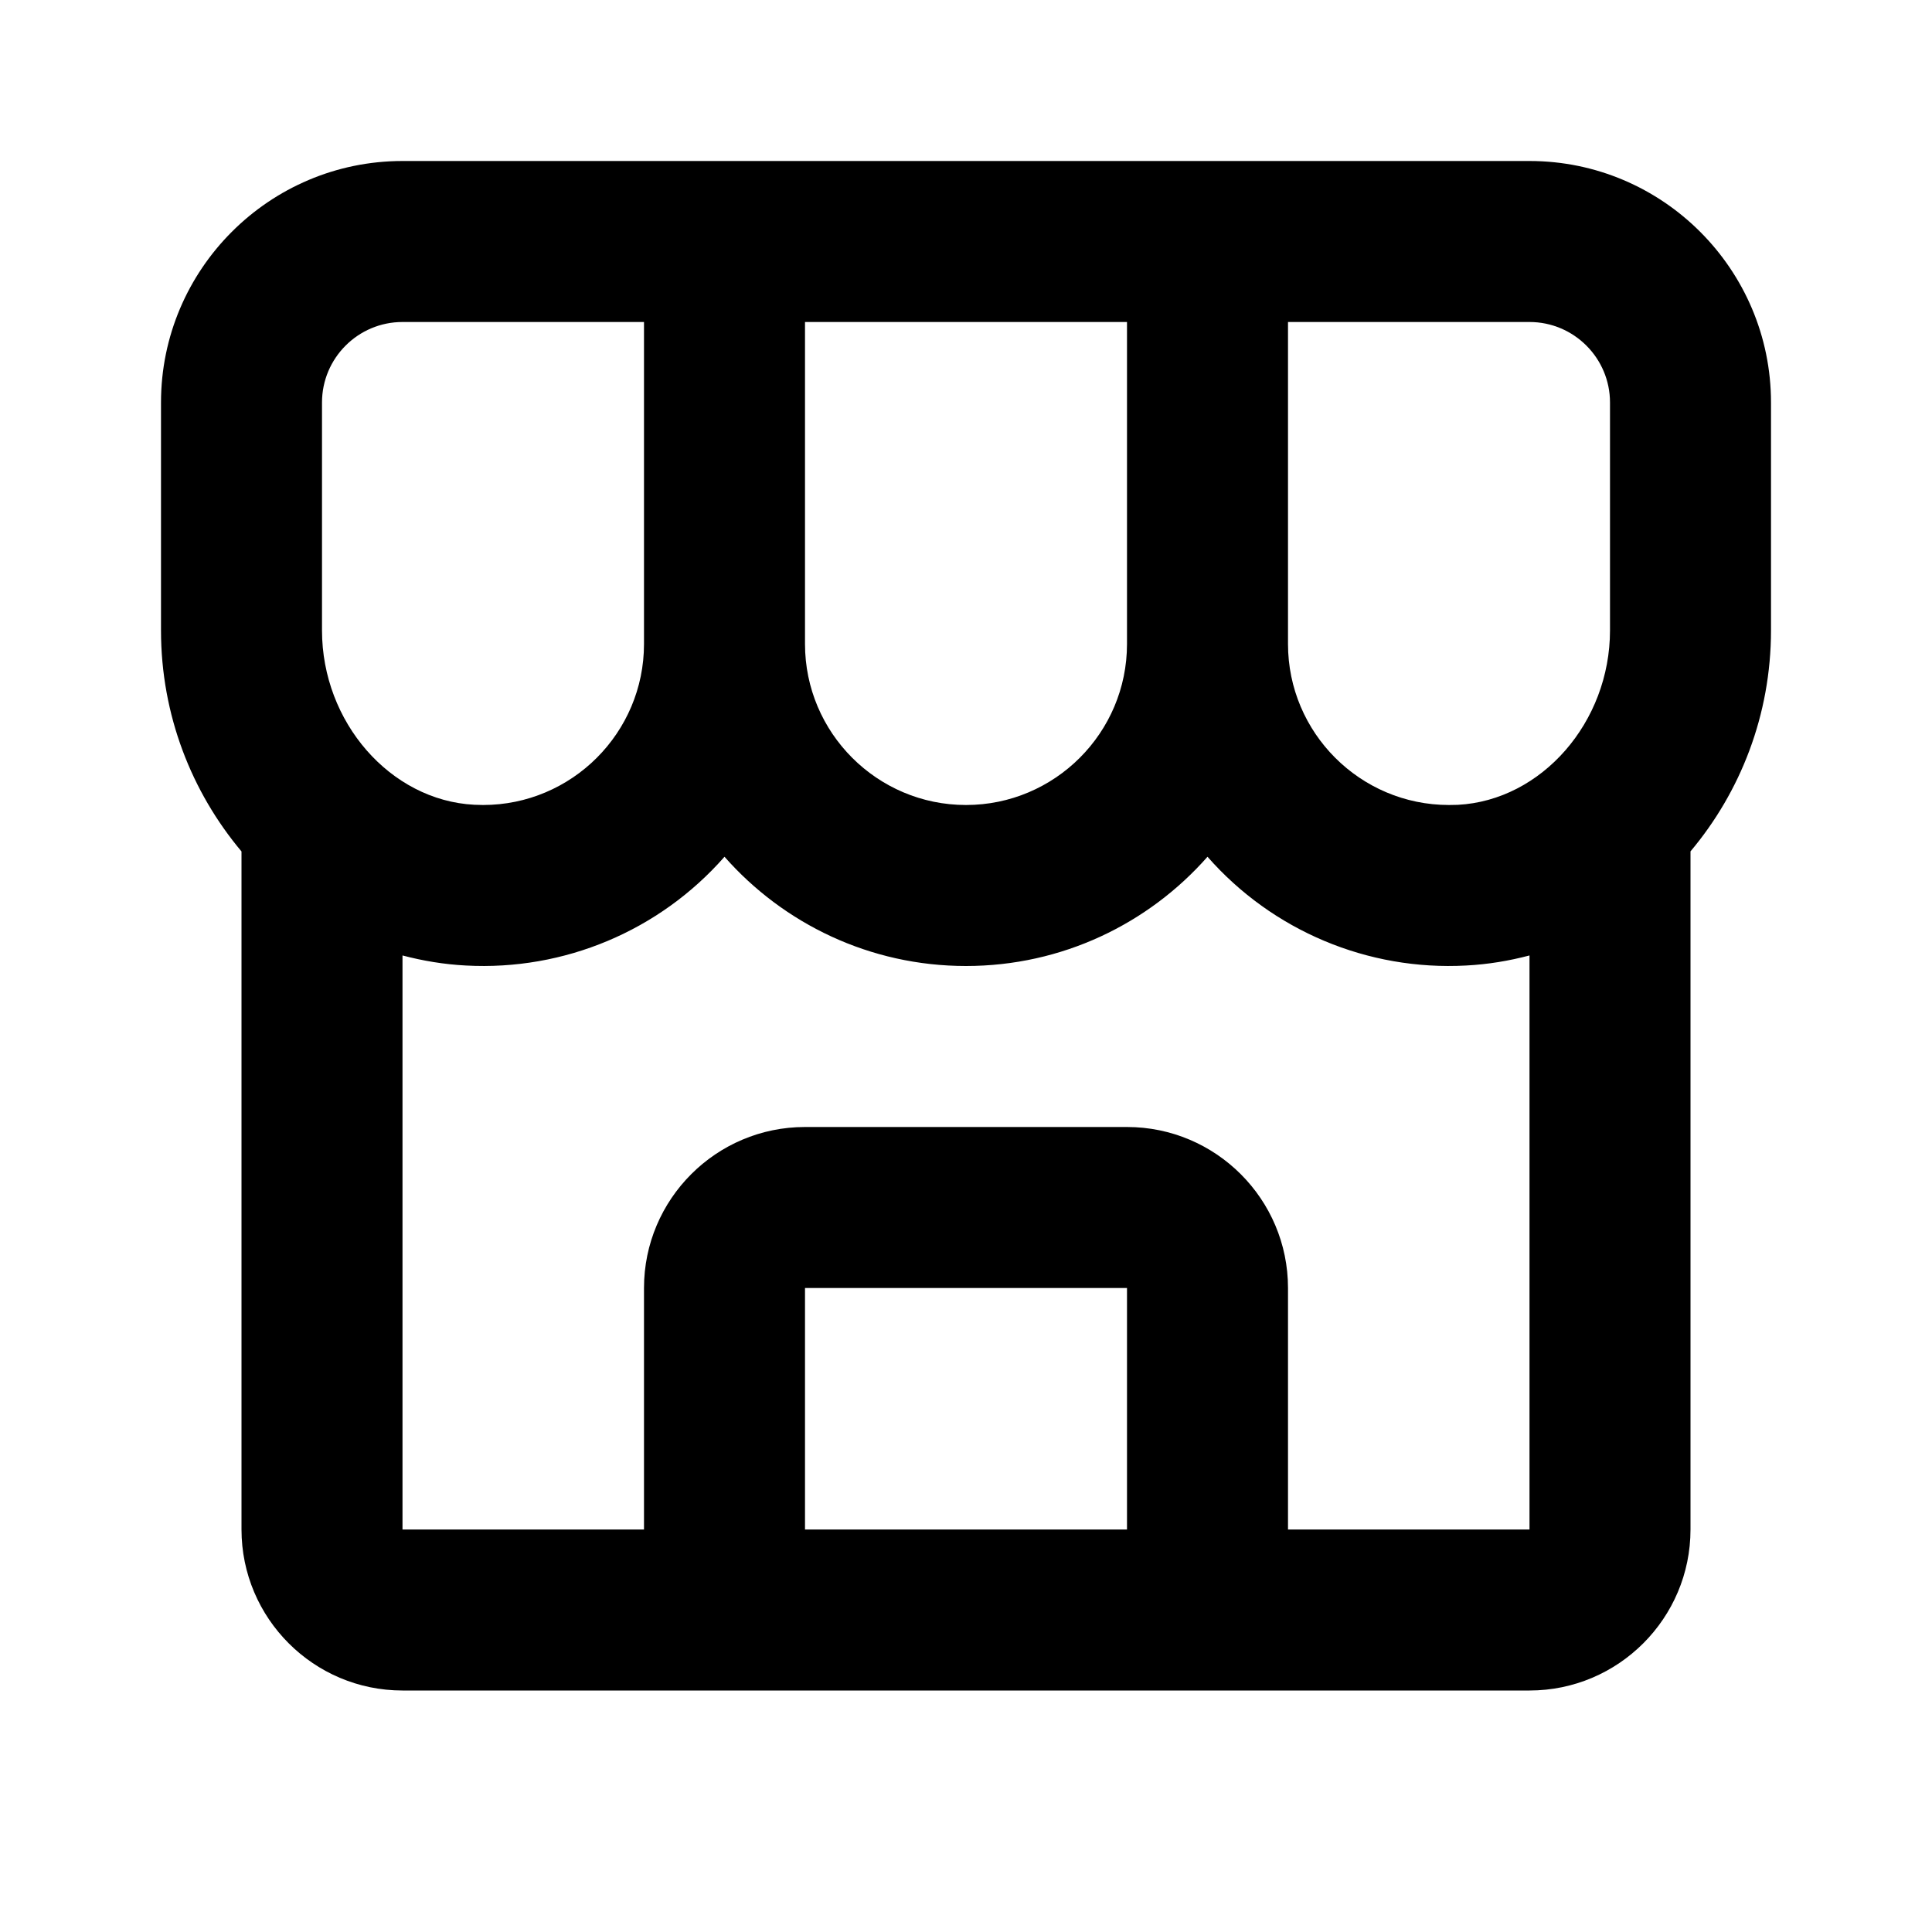
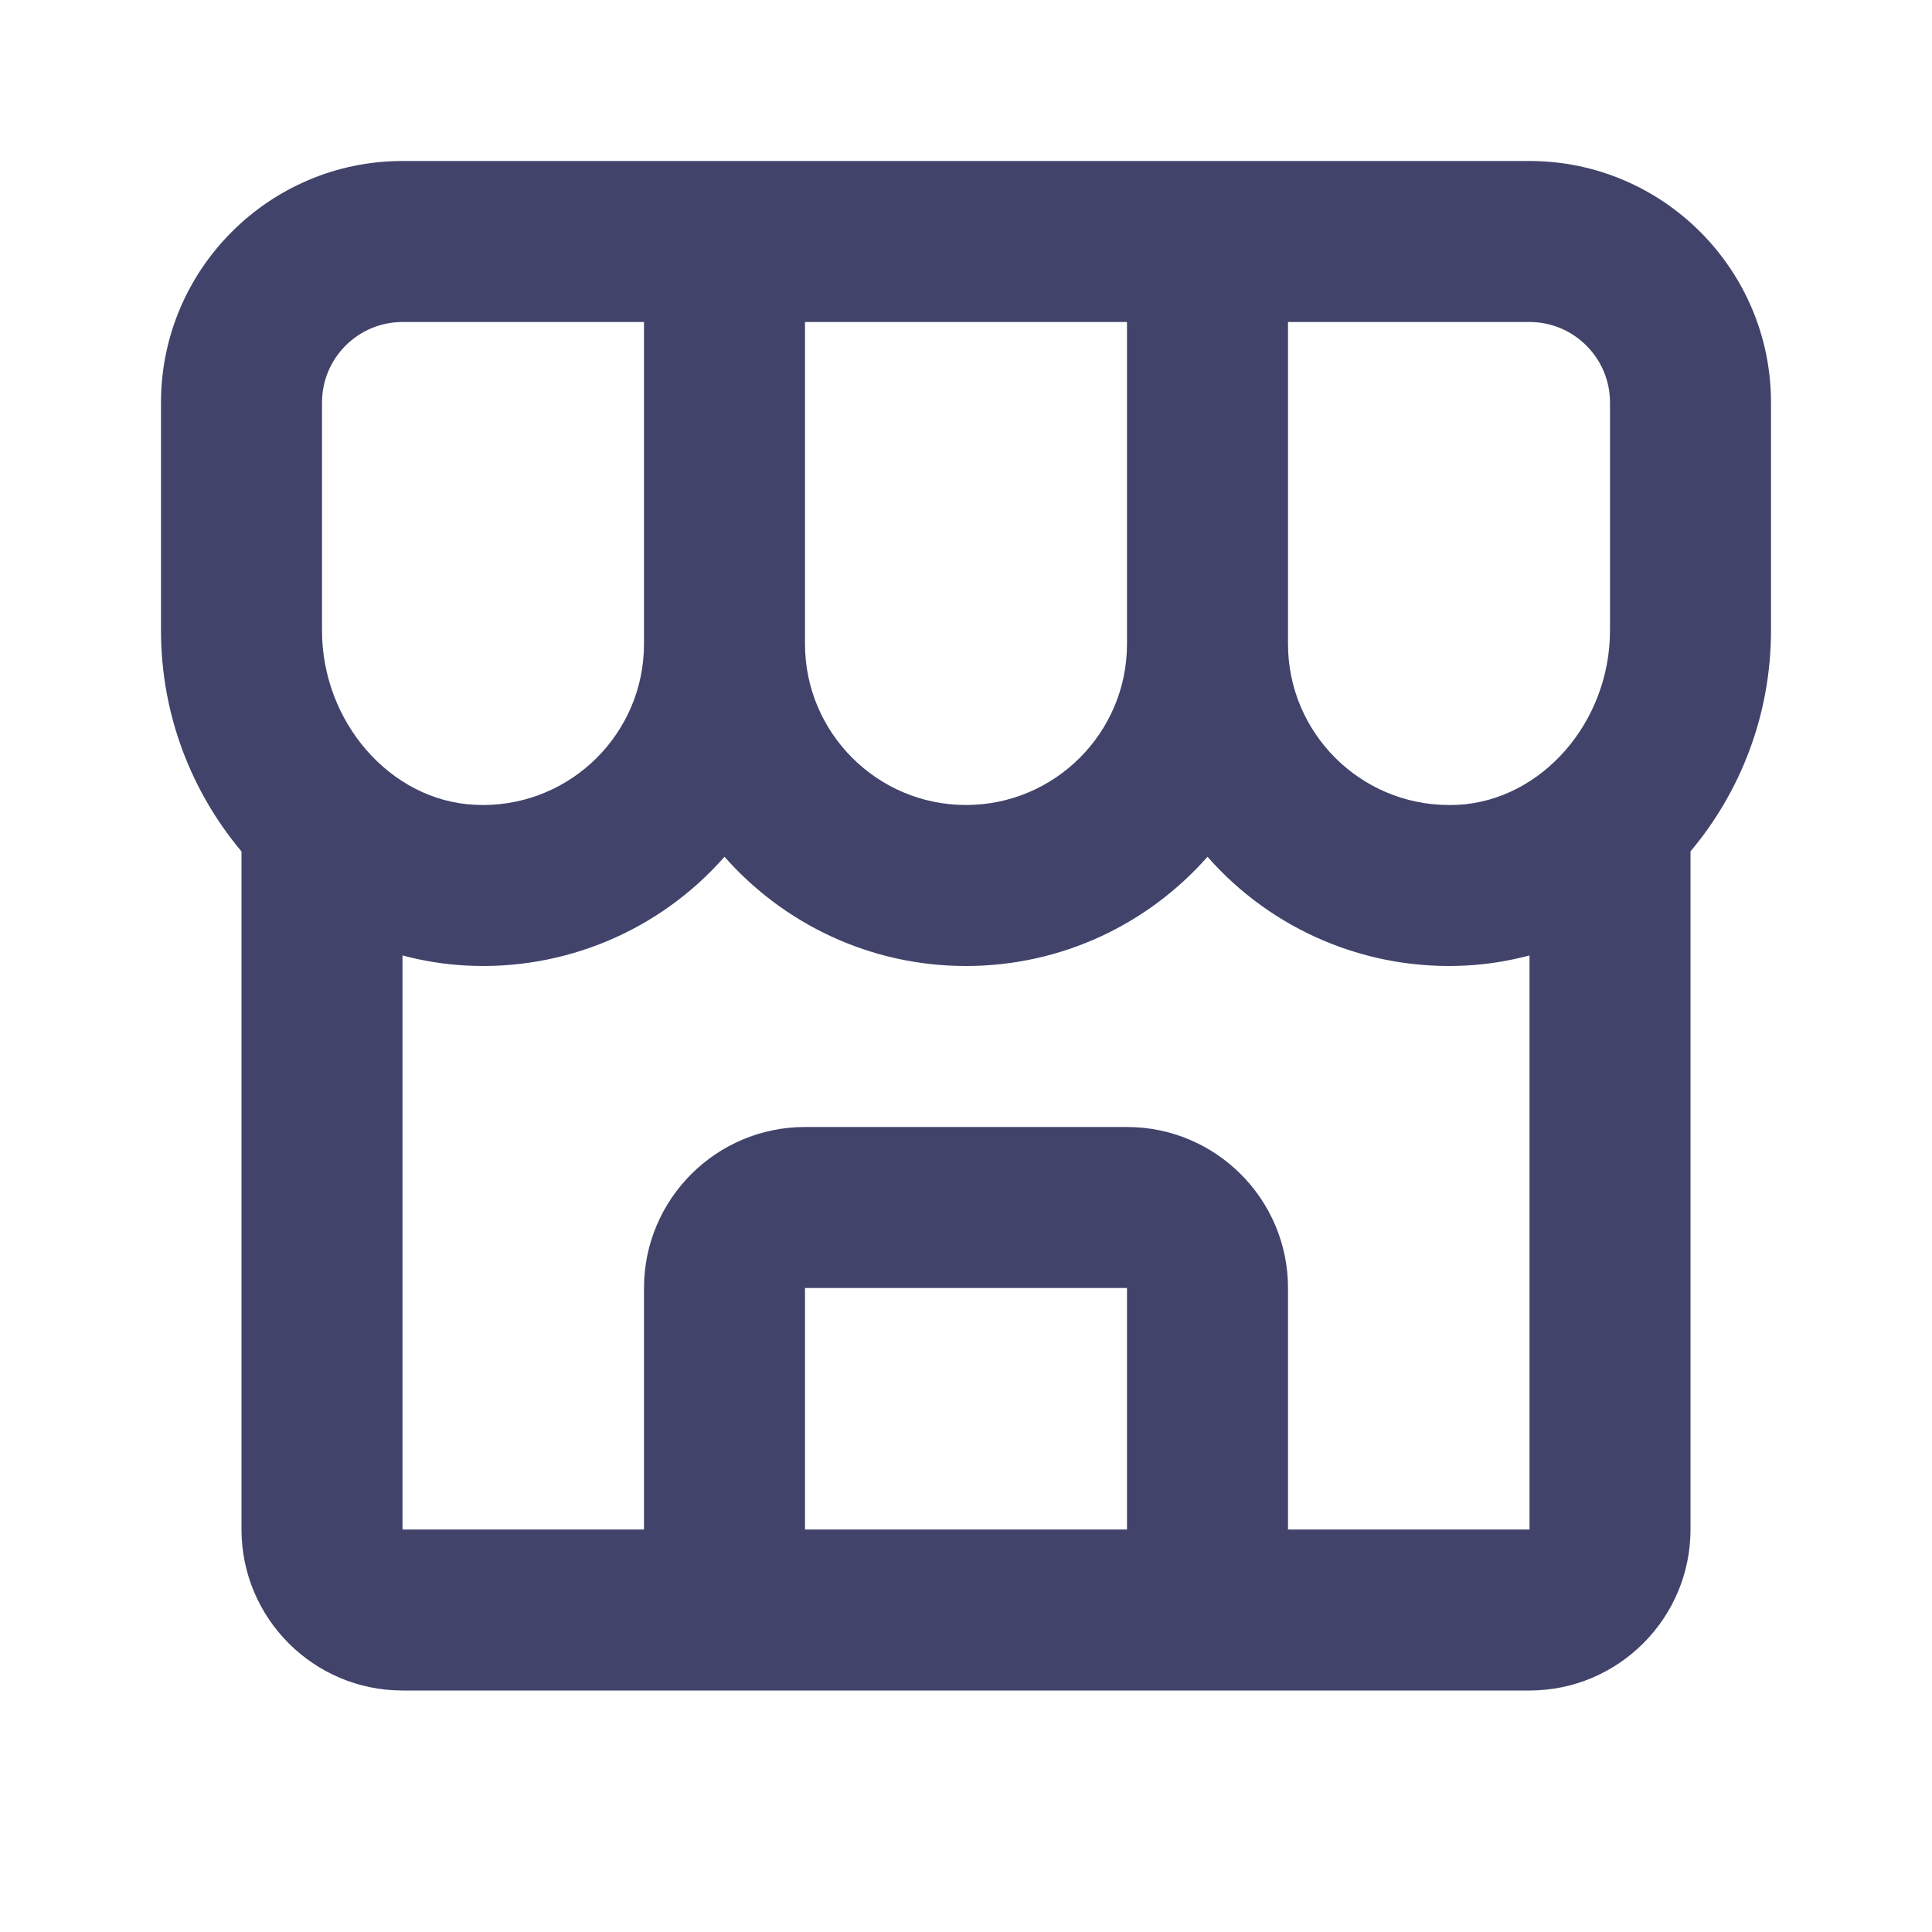
- <svg xmlns="http://www.w3.org/2000/svg" width="24" height="24" viewBox="0 0 24 24" style="fill: rgba(0, 0, 0, 1);transform: ;msFilter:;">
+ <svg xmlns="http://www.w3.org/2000/svg" fill="#41436a" width="24" height="24" viewBox="0 0 24 24" style="transform: ;msFilter:;">
  <path d="M22 5c0-1.654-1.346-3-3-3H5C3.346 2 2 3.346 2 5v2.831c0 1.053.382 2.01 1 2.746V19c0 1.103.897 2 2 2h14c1.103 0 2-.897 2-2v-8.424c.618-.735 1-1.692 1-2.746V5zm-2 0v2.831c0 1.14-.849 2.112-1.891 2.167L18 10c-1.103 0-2-.897-2-2V4h3c.552 0 1 .449 1 1zM10 4h4v4c0 1.103-.897 2-2 2s-2-.897-2-2V4zM4 5c0-.551.448-1 1-1h3v4c0 1.103-.897 2-2 2l-.109-.003C4.849 9.943 4 8.971 4 7.831V5zm6 14v-3h4v3h-4zm6 0v-3c0-1.103-.897-2-2-2h-4c-1.103 0-2 .897-2 2v3H5v-7.131c.254.067.517.111.787.125A3.988 3.988 0 0 0 9 10.643c.733.832 1.807 1.357 3 1.357s2.267-.525 3-1.357a3.988 3.988 0 0 0 3.213 1.351c.271-.014.533-.058.787-.125V19h-3z" />
</svg>
